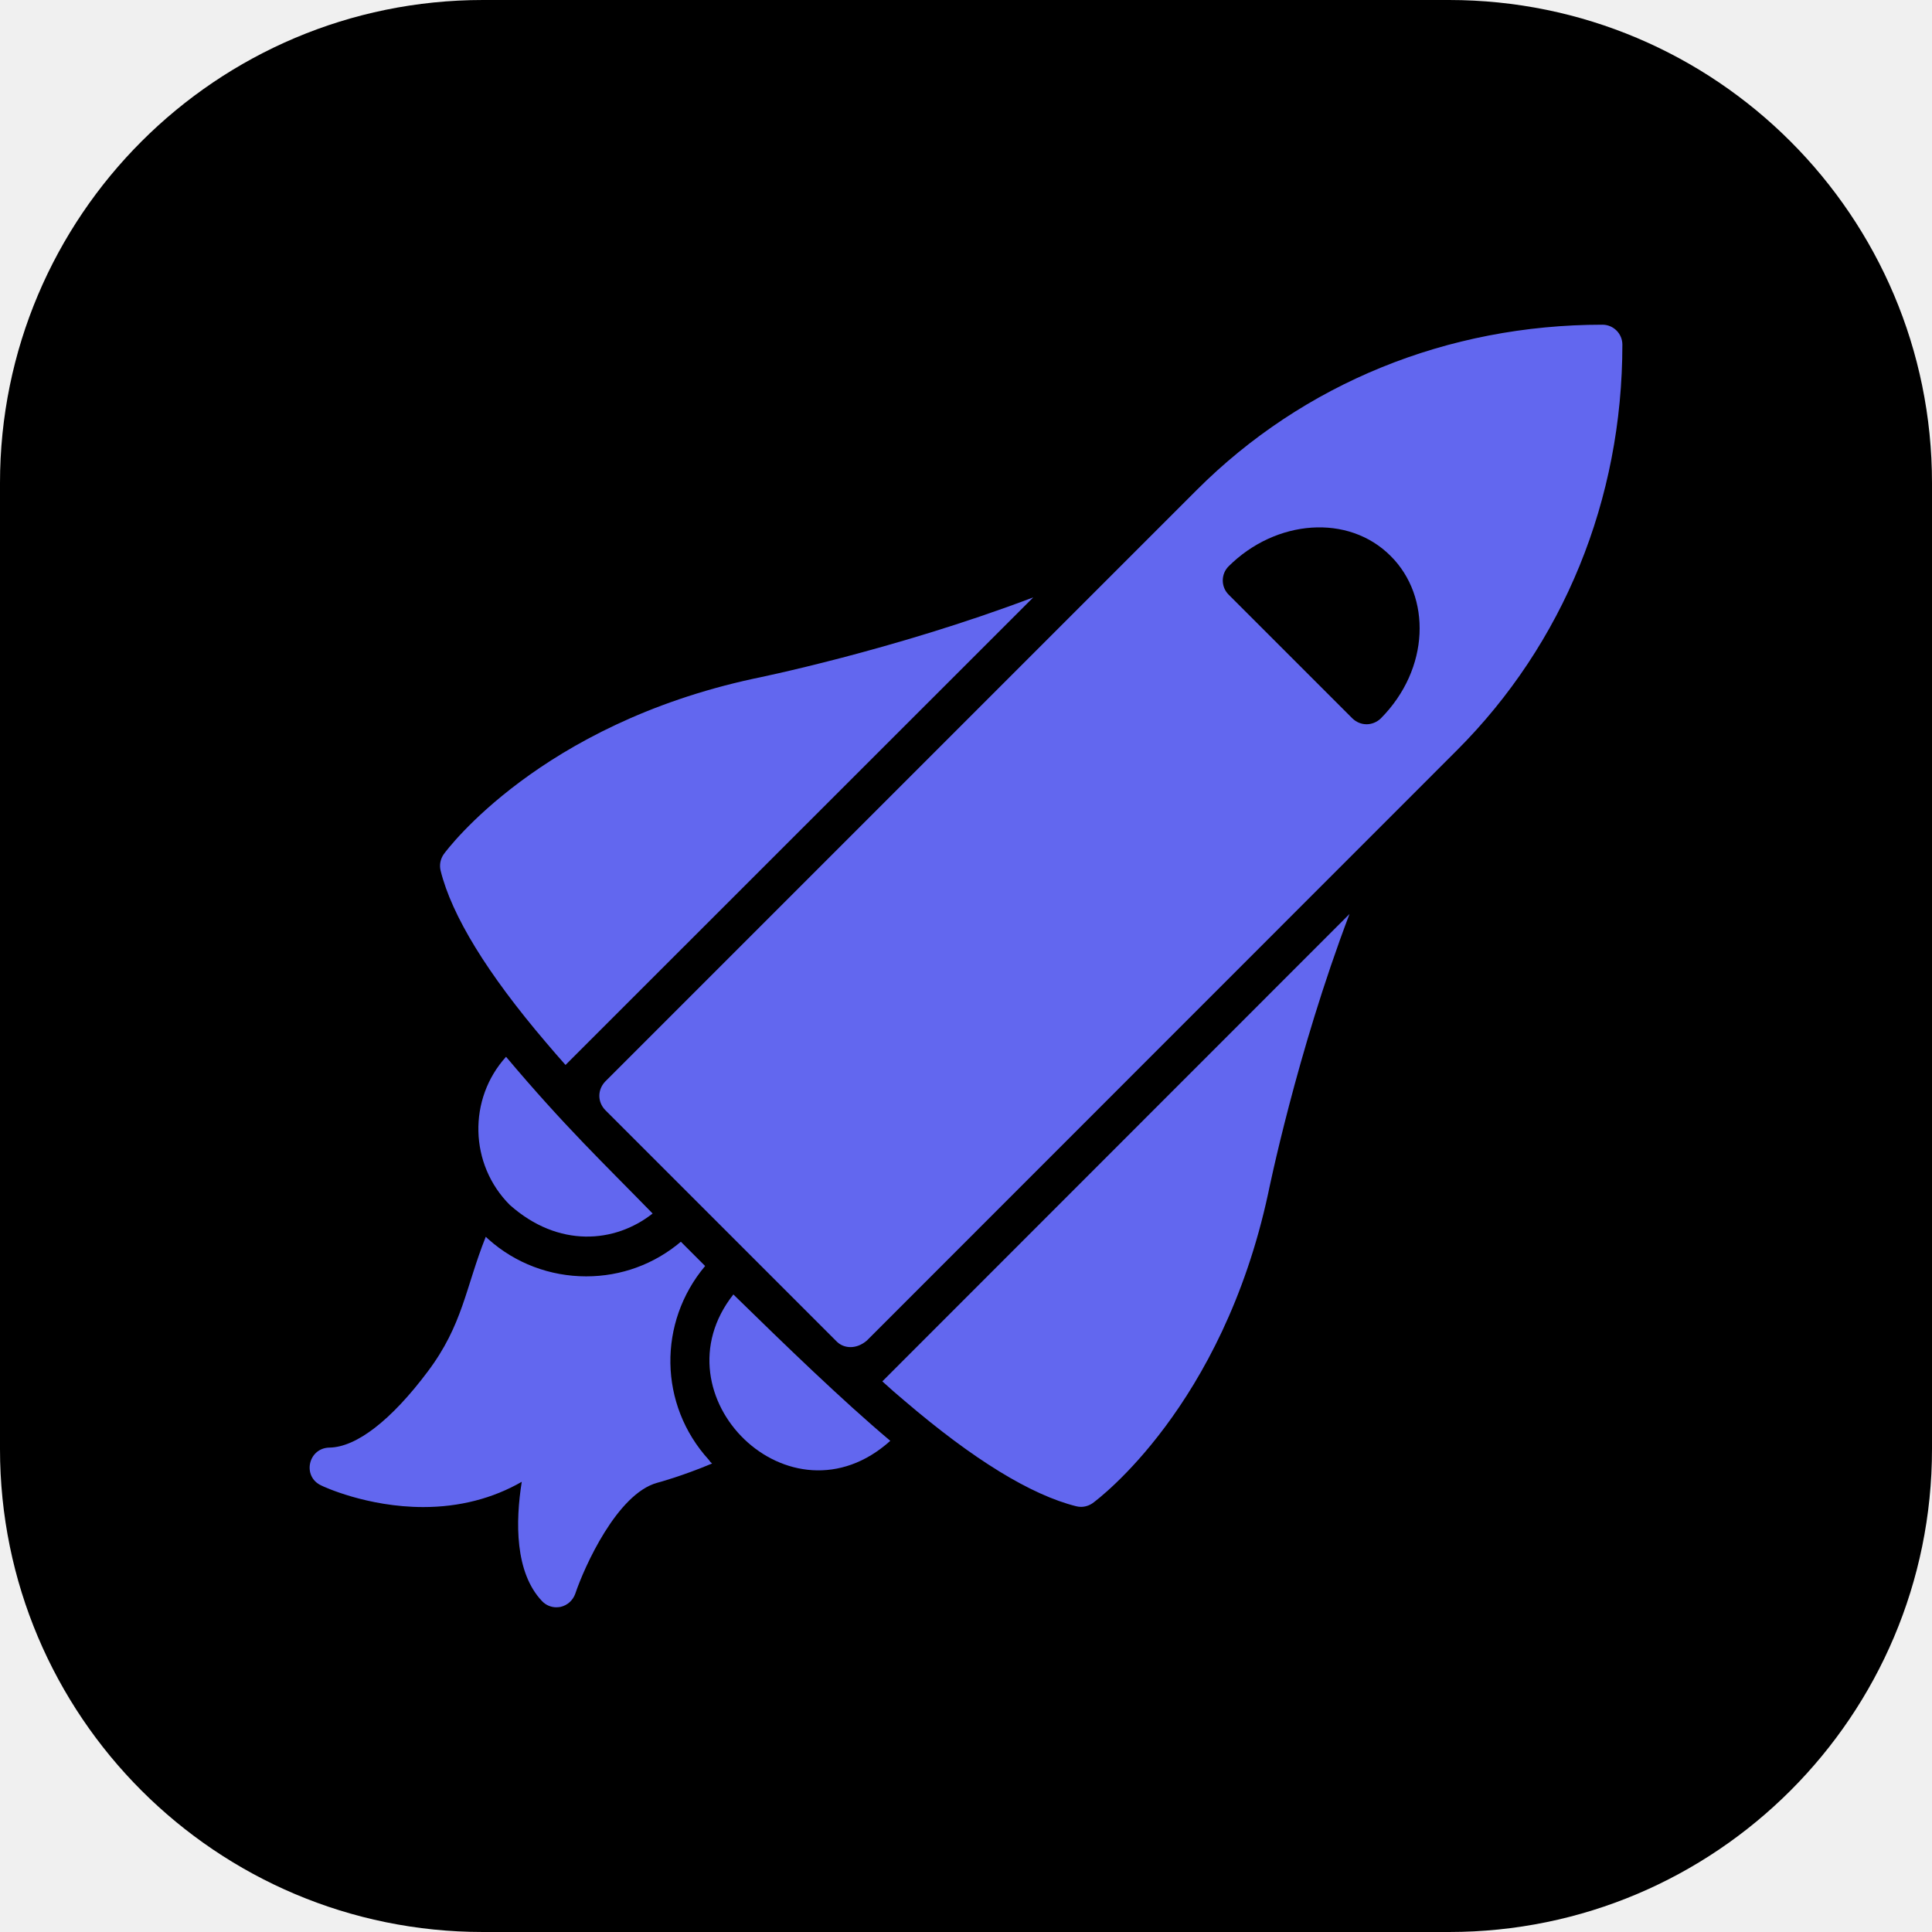
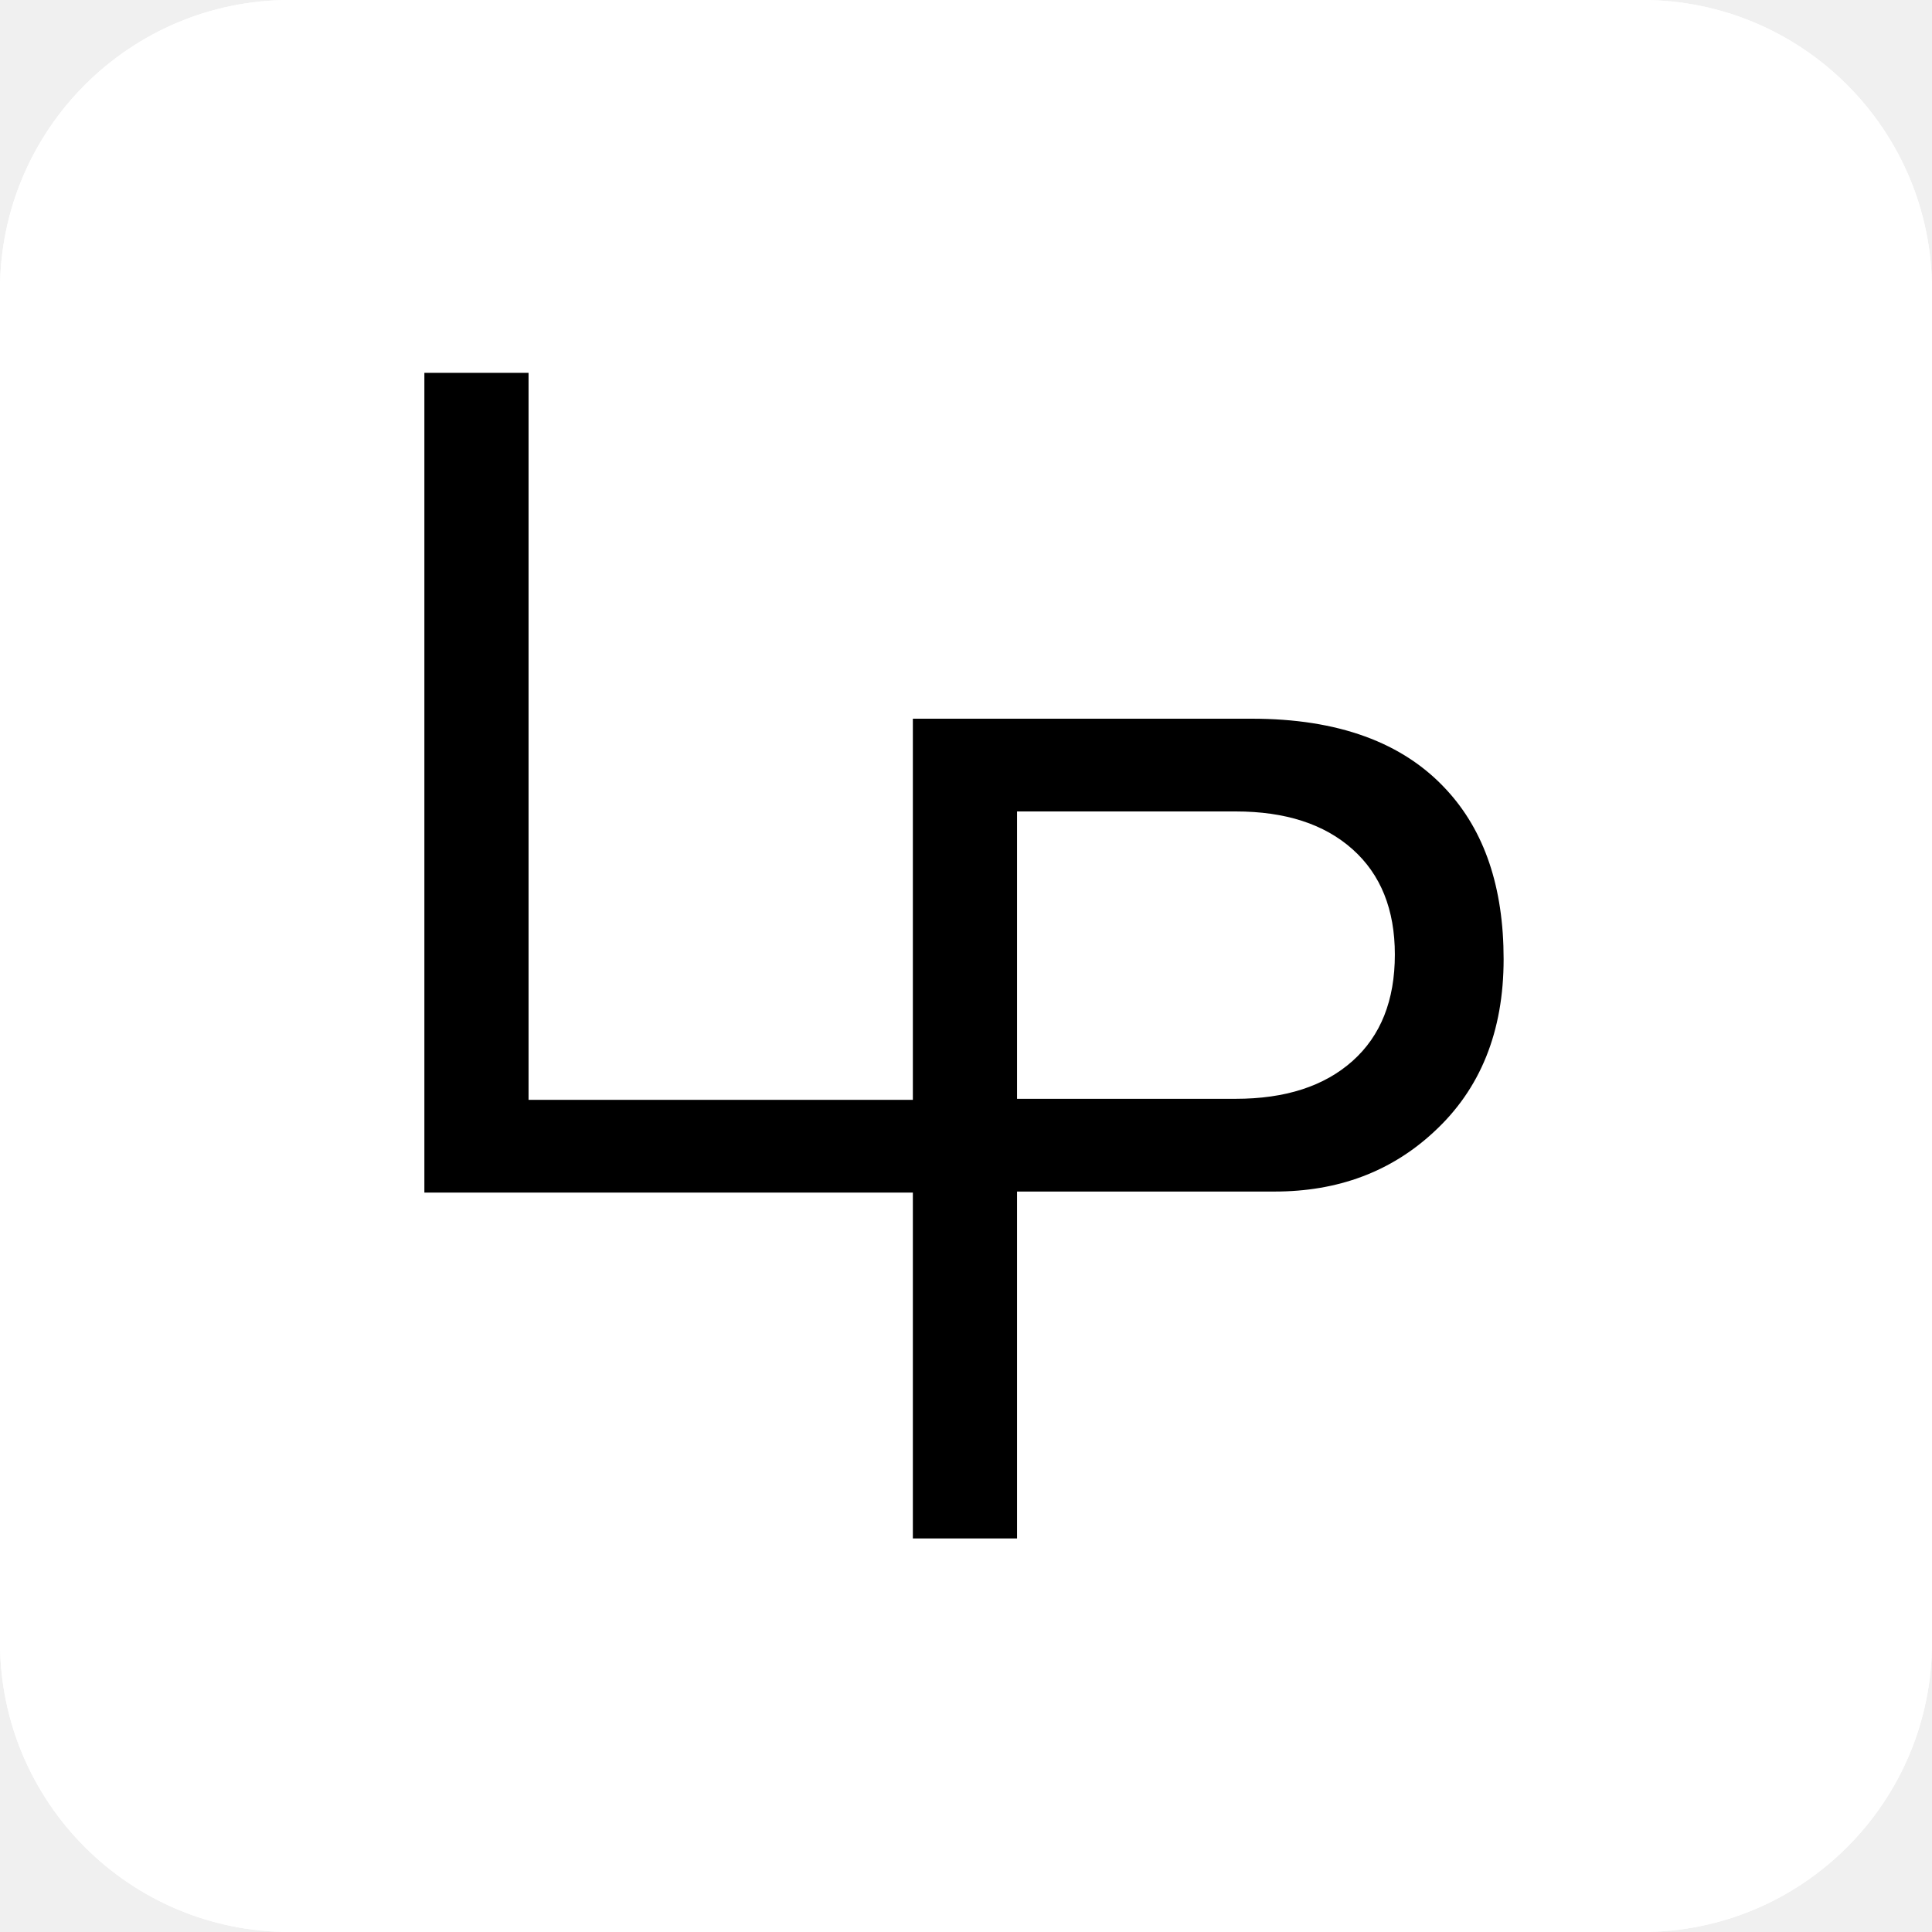
<svg xmlns="http://www.w3.org/2000/svg" version="1.1" width="1000" height="1000">
  <style>
    #light-icon {
      display: inline;
    }
    #dark-icon {
      display: none;
    }

    @media (prefers-color-scheme: dark) {
      #light-icon {
        display: none;
      }
      #dark-icon {
        display: inline;
      }
    }
  </style>
  <g id="light-icon">
    <svg version="1.1" width="1000" height="1000">
-       <g clip-path="url(#SvgjsClipPath1144)">
-         <rect width="1000" height="1000" fill="#000000" />
-         <g transform="matrix(10.29412,0,0,10.29412,150,150)">
-           <svg version="1.1" width="68" height="68">
-             <svg enable-background="new 0 0 68 68" viewBox="0 0 68 68" id="rocket" fill="#6267ef">
-               <path d="M21.233 59.015c-1.5.63-2.68.95-2.76.97-2.01.55-3.66 4.21-4.12 5.58-.12.33-.39.58-.74.66-.07.01-.14.02-.21.02-.27 0-.53-.11-.72-.31-1.37-1.44-1.34-3.99-1.02-6-1.46.84-3.14 1.27-4.95 1.27-2.83 0-5.05-1.04-5.14-1.09-.96-.45-.65-1.88.42-1.9 1.36-.02 3.11-1.38 4.94-3.82 1.77-2.35 1.9-4.22 2.92-6.78l.13.12c1.35 1.21 3.1 1.87 4.92 1.87 1.76 0 3.42-.61 4.76-1.74l1.22 1.22c-2.38 2.83-2.34 6.98.19 9.75l.08.11L21.233 59.015zM37.383 15.465L13.863 38.975c-.32-.36-.65-.74-.98-1.13-2.96-3.47-4.74-6.38-5.3-8.64C7.513 28.915 7.573 28.615 7.743 28.375c.19-.26 4.85-6.5 15.57-8.82C23.413 19.535 30.343 18.135 37.383 15.465zM53.283 31.385c-2.67 7.03-4.07 13.96-4.09 14.05-2.31 10.72-8.56 15.38-8.82 15.57-.17.12-.38.19-.59.19-.08 0-.16-.01-.24-.03-2.28-.57-5.18-2.35-8.63-5.3-.37-.31-.74-.63-1.12-.98L53.283 31.385zM66.003 1.755c-7.79 0-15.04 2.95-20.4 8.31l-29.75 29.75c-.39.42-.38 1.02 0 1.42l11.67 11.67c.34.32.95.39 1.49-.07l29.67-29.68c5.36-5.36 8.32-12.6 8.32-20.4C67.003 2.205 66.553 1.755 66.003 1.755zM54.853 21.555c-.2.19-.46.29-.71.29-.26 0-.51-.1-.71-.29l-6.23-6.23c-.39-.39-.39-1.03 0-1.42 2.37-2.36 6.03-2.66 8.16-.51C57.393 15.425 57.343 19.045 54.853 21.555z" />
-               <path d="M30.193 57.875c-5.032 4.529-11.899-2.276-7.89-7.36C24.884 53.037 27.738 55.807 30.193 57.875zM18.243 46.445c-1.895 1.496-4.741 1.739-7.18-.43-2.04-2.04-2.11-5.33-.19-7.45C13.821 42.066 15.768 43.906 18.243 46.445z" />
+       <g clip-path="url(#SvgjsClipPath1189)">
+         <rect width="1000" height="1000" fill="#ffffff" />
+         <g transform="matrix(6.17284,0,0,6.17284,0,0)">
+           <svg version="1.1" width="162" height="162">
+             <svg width="162" height="162" viewBox="0 0 162 162" fill="none">
+               <rect width="162" height="162" fill="white" />
+               <path d="M85.28 99.912V129H76.544V60.264H104.96C112.192 60.264 117.632 62.248 121.28 66.216C124.48 69.672 126.08 74.408 126.08 80.424C126.08 86.504 124.128 91.336 120.224 94.92C116.64 98.248 112.192 99.912 106.88 99.912H85.28ZM85.28 92.136H103.616C107.776 92.136 111.04 91.08 113.408 88.968C115.776 86.856 116.96 83.88 116.96 80.04C116.96 76.264 115.776 73.32 113.408 71.208C111.04 69.096 107.776 68.04 103.616 68.04H85.28V92.136Z" fill="black" />
+               <path d="M44.32 31.264V92.224H78.208V100H35.584V31.264H44.32Z" fill="black" />
            </svg>
          </svg>
        </g>
      </g>
      <defs>
-         <clipPath id="SvgjsClipPath1144">
-           <rect width="1000" height="1000" x="0" y="0" rx="250" ry="250" />
+         <clipPath id="SvgjsClipPath1189">
+           <rect width="1000" height="1000" x="0" y="0" rx="150" ry="150" />
        </clipPath>
      </defs>
    </svg>
  </g>
  <g id="dark-icon">
    <svg version="1.1" width="1000" height="1000">
-       <g clip-path="url(#SvgjsClipPath1145)">
-         <rect width="1000" height="1000" fill="#000000" />
-         <g transform="matrix(10.29412,0,0,10.29412,150,150)">
-           <svg version="1.1" width="68" height="68">
-             <svg enable-background="new 0 0 68 68" viewBox="0 0 68 68" id="rocket" fill="#6267ef">
-               <path d="M21.233 59.015c-1.5.63-2.68.95-2.76.97-2.01.55-3.66 4.21-4.12 5.58-.12.33-.39.58-.74.66-.07.01-.14.02-.21.02-.27 0-.53-.11-.72-.31-1.37-1.44-1.34-3.99-1.02-6-1.46.84-3.14 1.27-4.95 1.27-2.83 0-5.05-1.04-5.14-1.09-.96-.45-.65-1.88.42-1.9 1.36-.02 3.11-1.38 4.94-3.82 1.77-2.35 1.9-4.22 2.92-6.78l.13.12c1.35 1.21 3.1 1.87 4.92 1.87 1.76 0 3.42-.61 4.76-1.74l1.22 1.22c-2.38 2.83-2.34 6.98.19 9.75l.08.11L21.233 59.015zM37.383 15.465L13.863 38.975c-.32-.36-.65-.74-.98-1.13-2.96-3.47-4.74-6.38-5.3-8.64C7.513 28.915 7.573 28.615 7.743 28.375c.19-.26 4.85-6.5 15.57-8.82C23.413 19.535 30.343 18.135 37.383 15.465zM53.283 31.385c-2.67 7.03-4.07 13.96-4.09 14.05-2.31 10.72-8.56 15.38-8.82 15.57-.17.12-.38.19-.59.19-.08 0-.16-.01-.24-.03-2.28-.57-5.18-2.35-8.63-5.3-.37-.31-.74-.63-1.12-.98L53.283 31.385zM66.003 1.755c-7.79 0-15.04 2.95-20.4 8.31l-29.75 29.75c-.39.42-.38 1.02 0 1.42l11.67 11.67c.34.32.95.39 1.49-.07l29.67-29.68c5.36-5.36 8.32-12.6 8.32-20.4C67.003 2.205 66.553 1.755 66.003 1.755zM54.853 21.555c-.2.19-.46.29-.71.29-.26 0-.51-.1-.71-.29l-6.23-6.23c-.39-.39-.39-1.03 0-1.42 2.37-2.36 6.03-2.66 8.16-.51C57.393 15.425 57.343 19.045 54.853 21.555z" />
-               <path d="M30.193 57.875c-5.032 4.529-11.899-2.276-7.89-7.36C24.884 53.037 27.738 55.807 30.193 57.875zM18.243 46.445c-1.895 1.496-4.741 1.739-7.18-.43-2.04-2.04-2.11-5.33-.19-7.45C13.821 42.066 15.768 43.906 18.243 46.445z" />
+       <g>
+         <g transform="matrix(6.17284,0,0,6.17284,0,0)" style="filter: invert(100%)">
+           <svg version="1.1" width="162" height="162">
+             <svg width="162" height="162" viewBox="0 0 162 162" fill="none">
+               <rect width="162" height="162" fill="white" />
+               <path d="M85.28 99.912V129H76.544V60.264H104.96C112.192 60.264 117.632 62.248 121.28 66.216C124.48 69.672 126.08 74.408 126.08 80.424C126.08 86.504 124.128 91.336 120.224 94.92C116.64 98.248 112.192 99.912 106.88 99.912H85.28ZM85.28 92.136H103.616C107.776 92.136 111.04 91.08 113.408 88.968C115.776 86.856 116.96 83.88 116.96 80.04C116.96 76.264 115.776 73.32 113.408 71.208C111.04 69.096 107.776 68.04 103.616 68.04H85.28V92.136Z" fill="black" />
+               <path d="M44.32 31.264V92.224H78.208V100H35.584V31.264H44.32Z" fill="black" />
            </svg>
          </svg>
        </g>
      </g>
-       <defs>
-         <clipPath id="SvgjsClipPath1145">
-           <rect width="1000" height="1000" x="0" y="0" rx="250" ry="250" />
-         </clipPath>
-       </defs>
    </svg>
  </g>
</svg>
